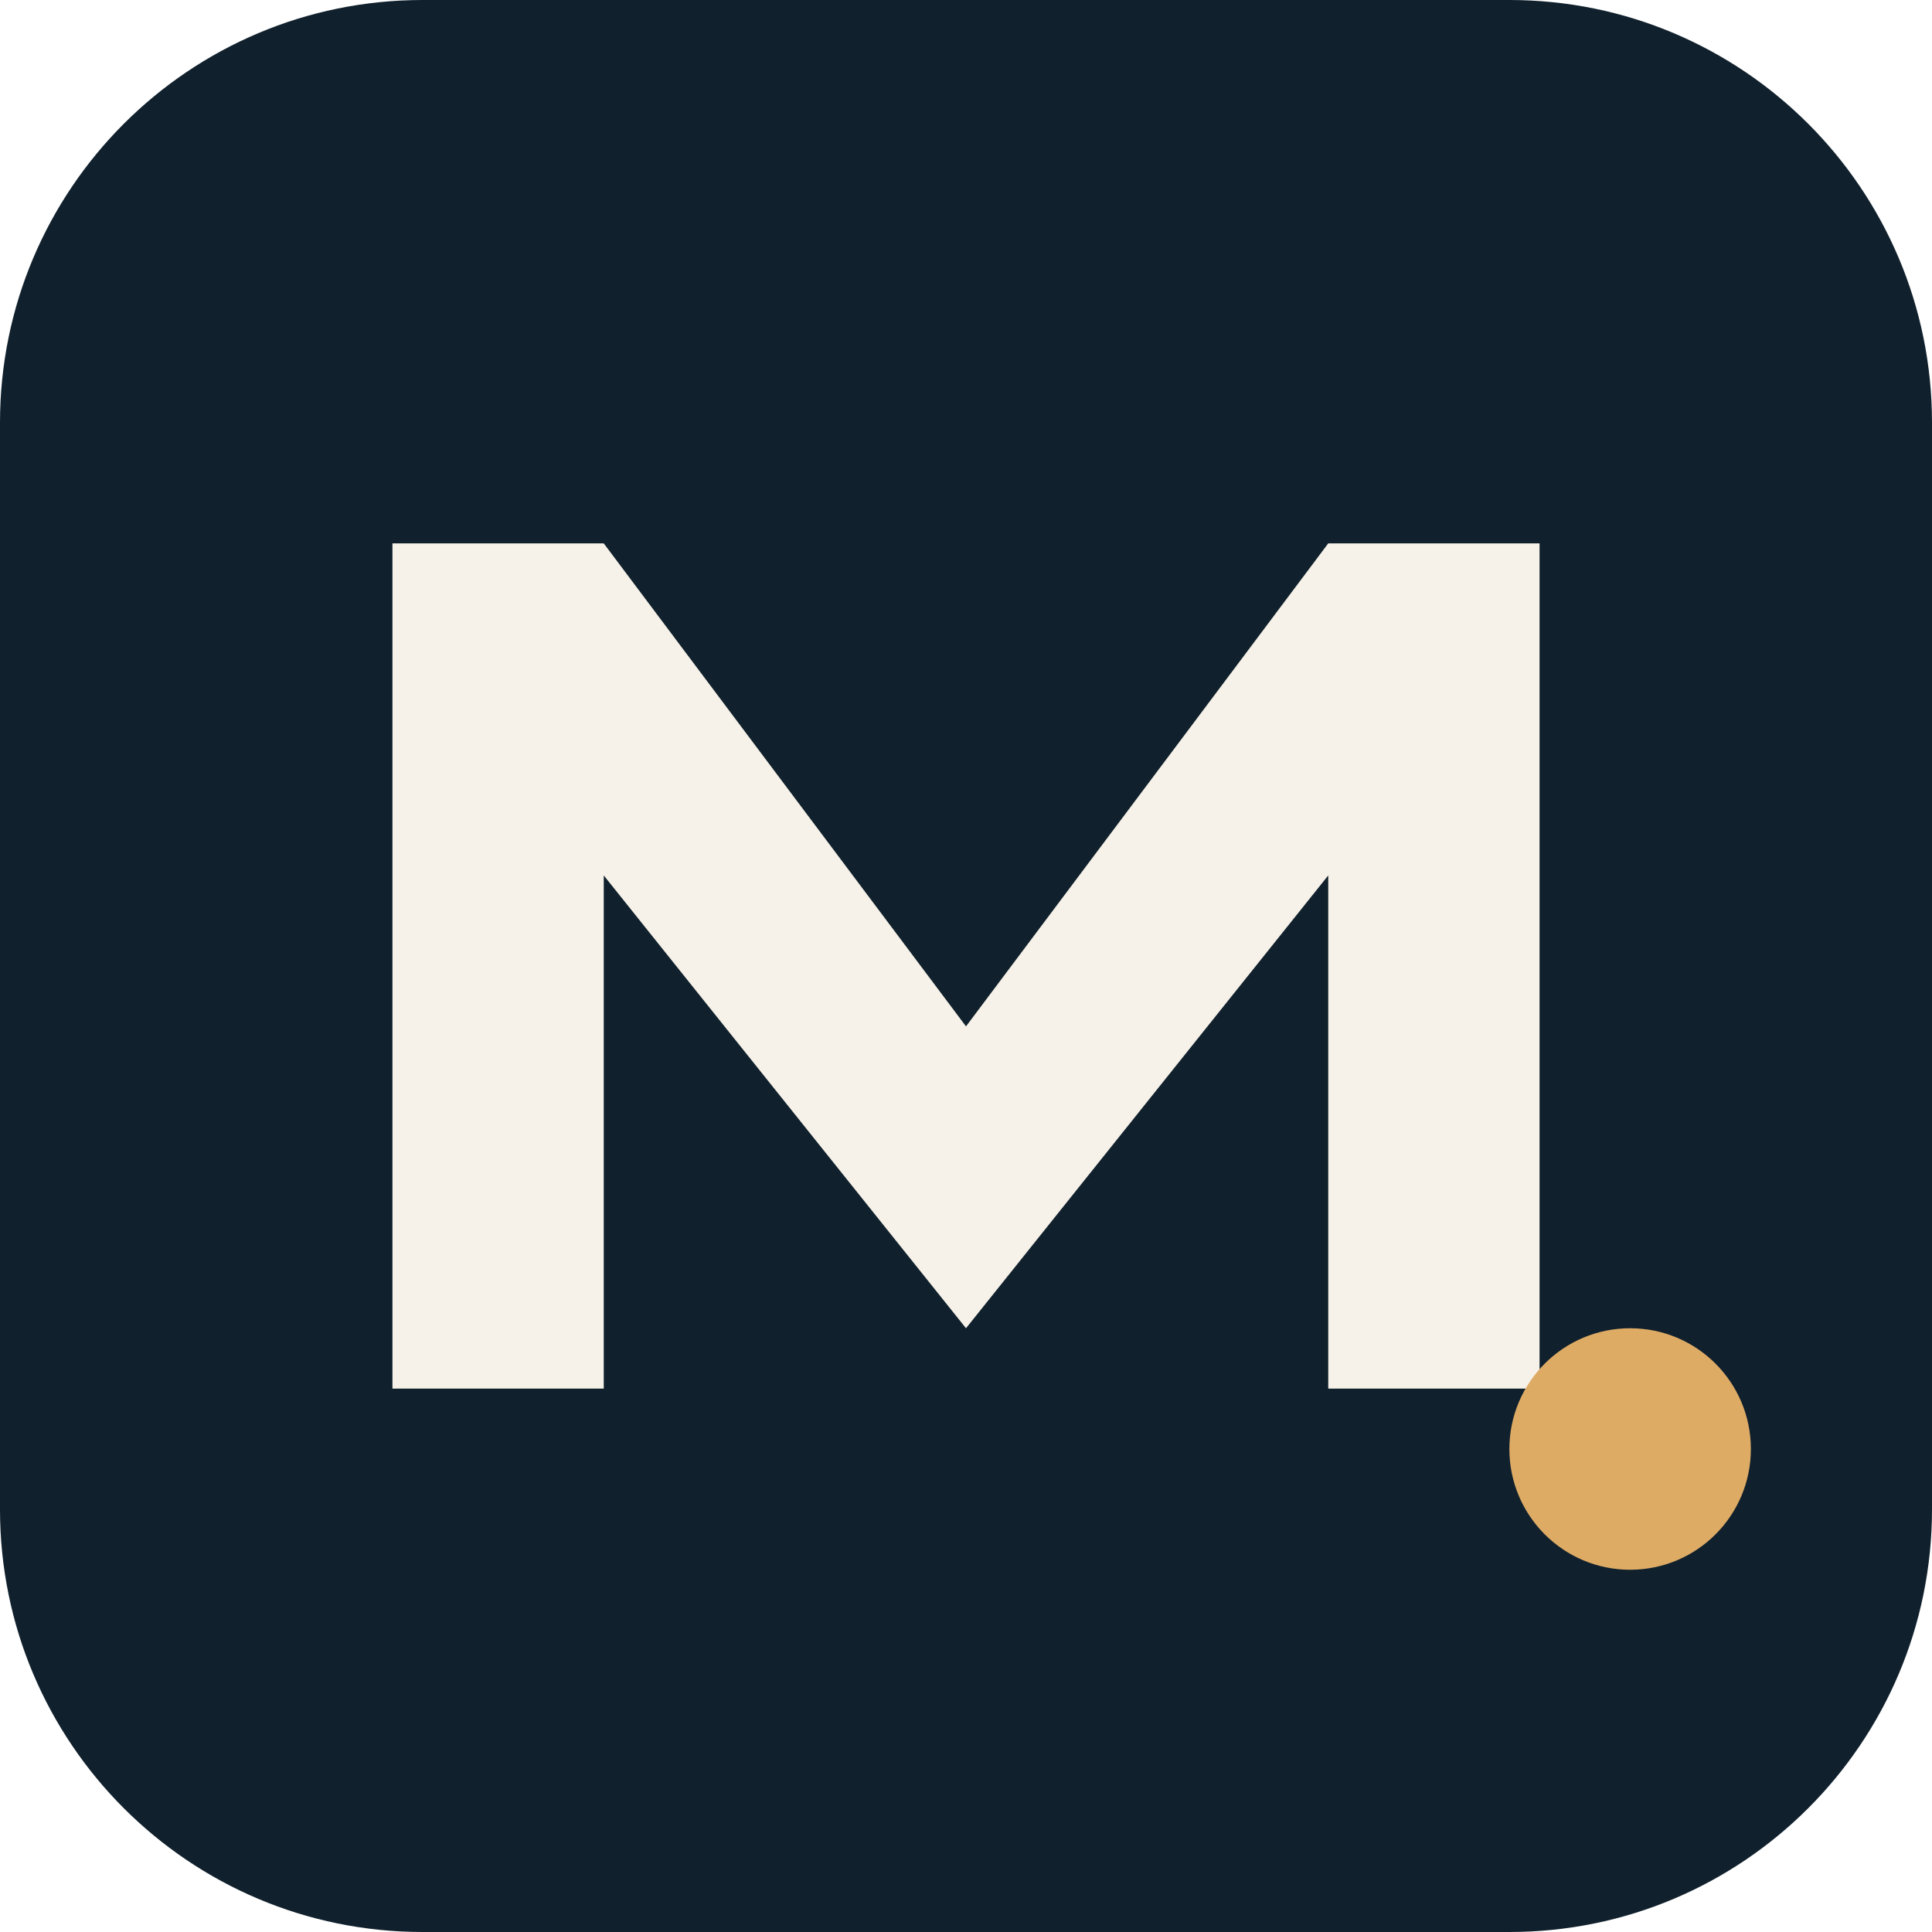
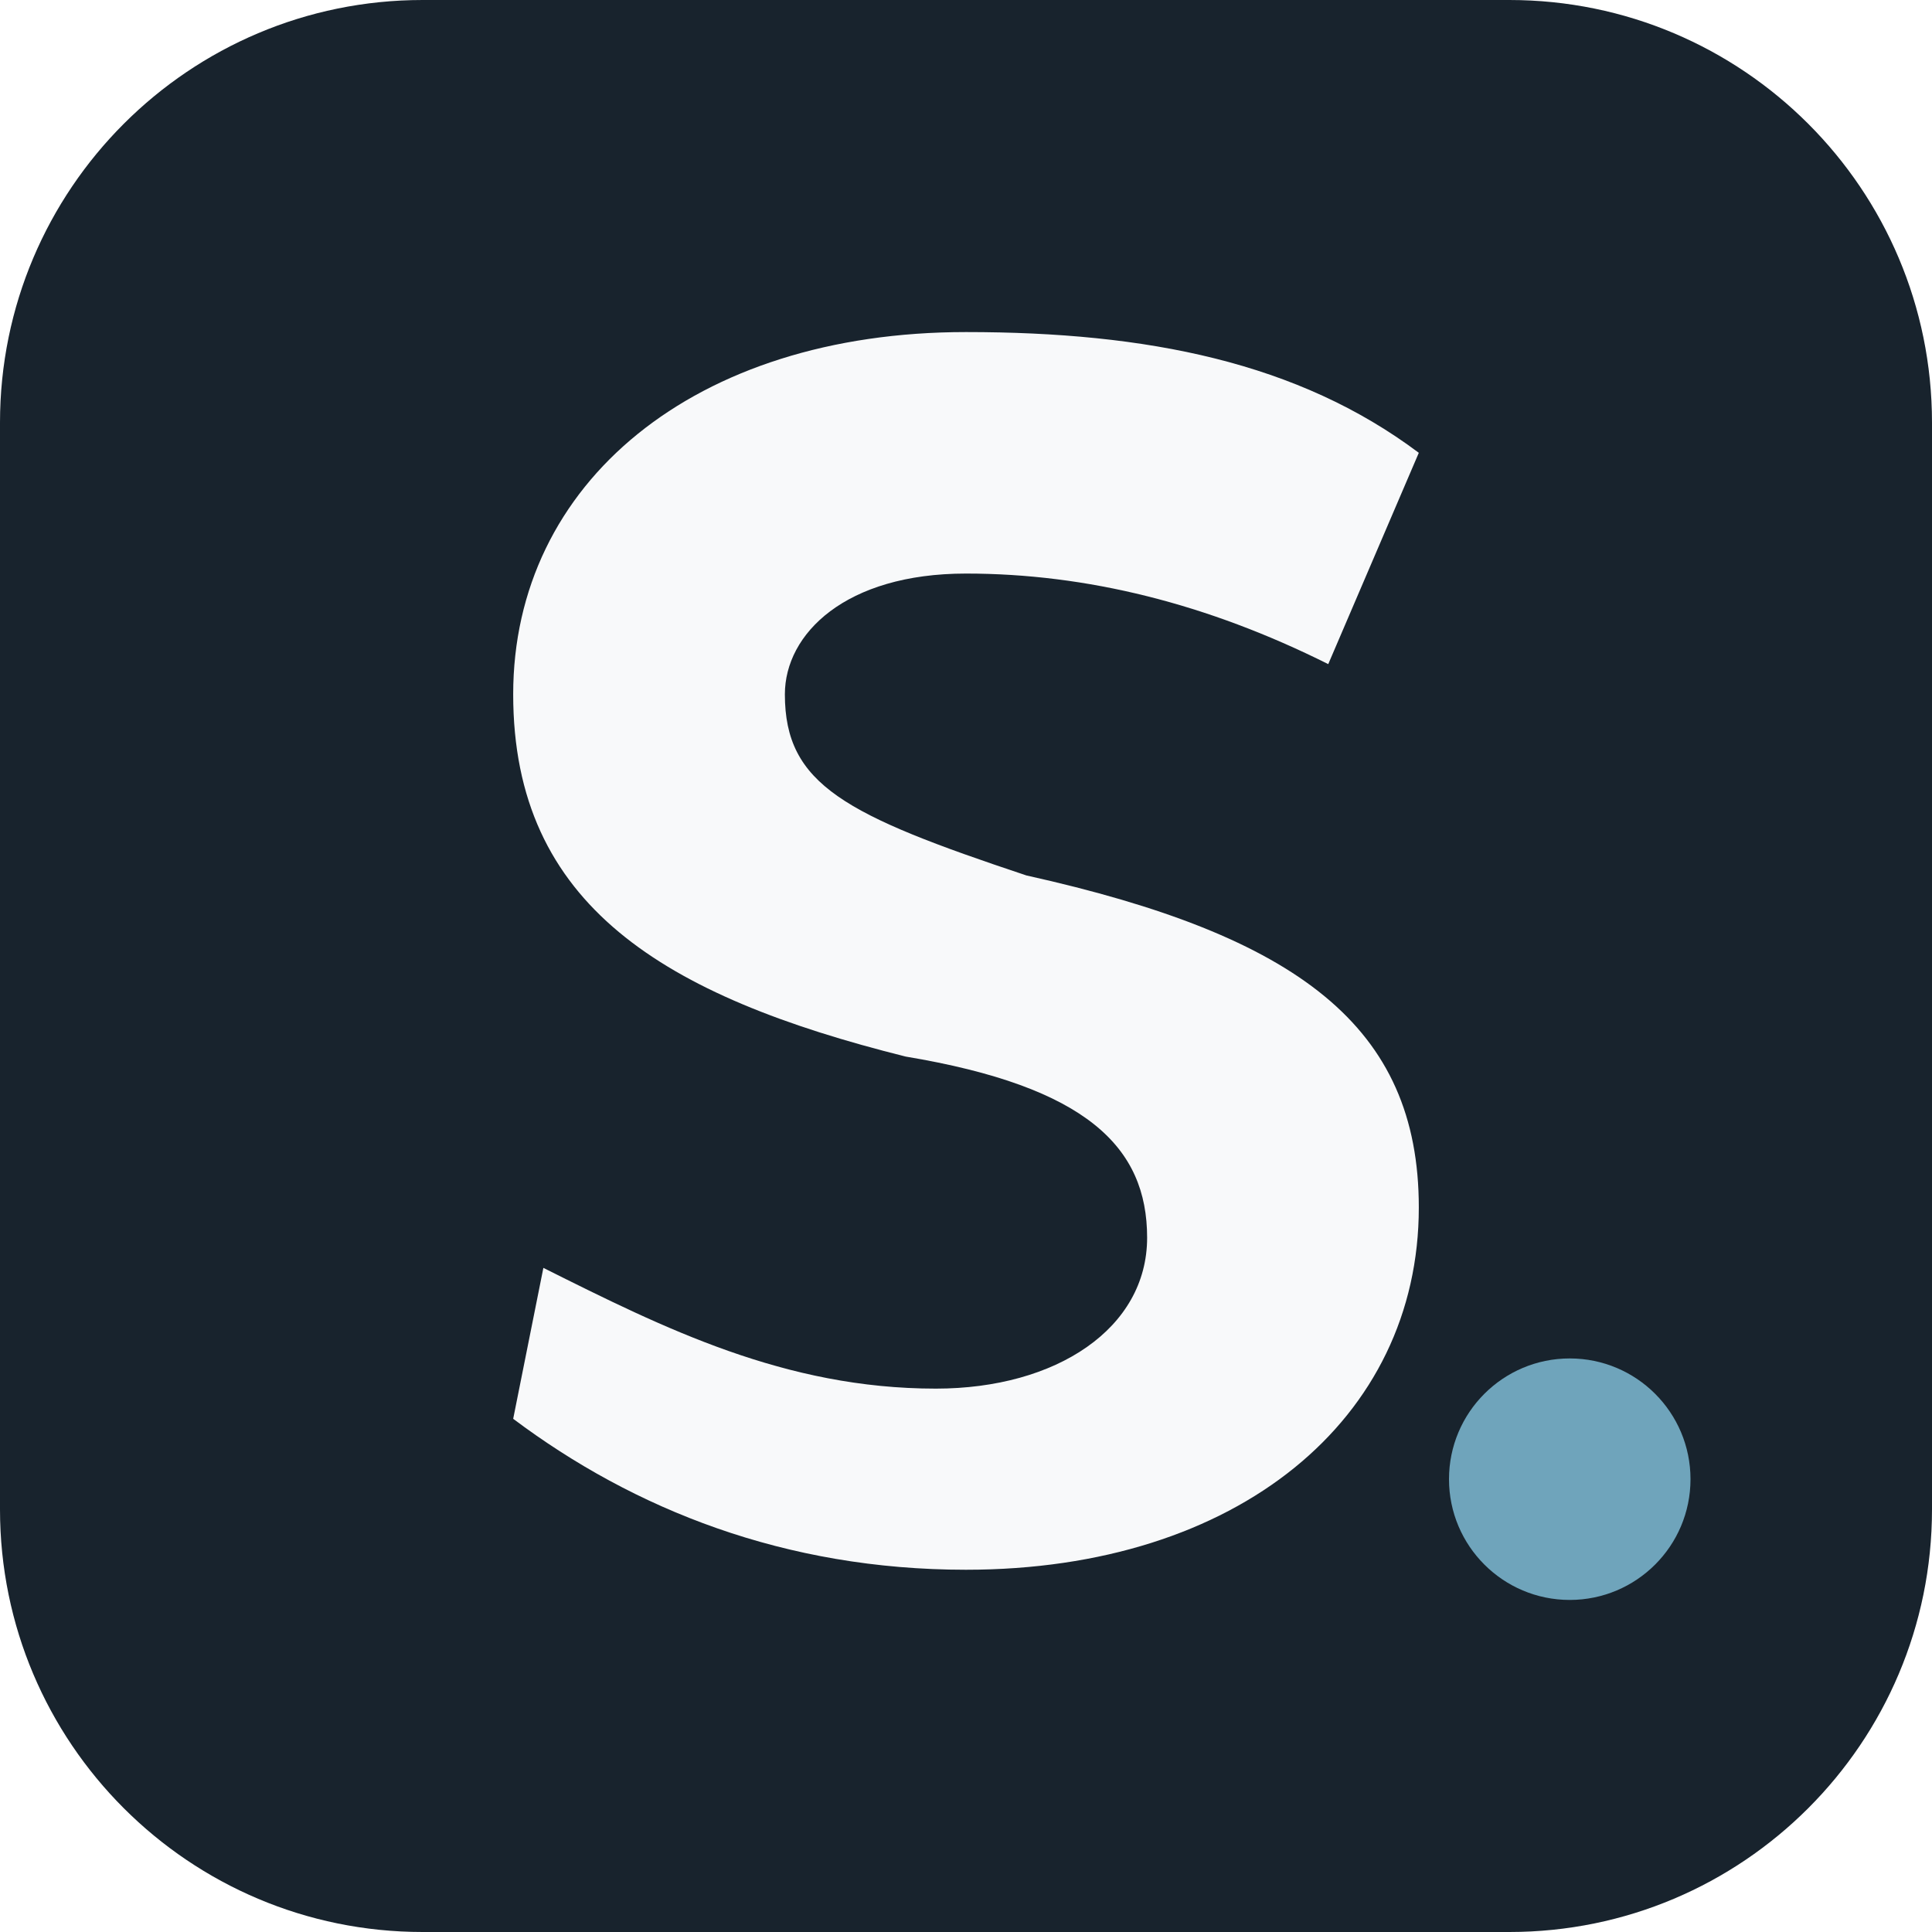
<svg xmlns="http://www.w3.org/2000/svg" viewBox="0 0 64 64">
-   <rect width="64" height="64" rx="14" fill="#10202c" />
-   <path d="M13 46V18h7l12 16 12-16h7v28h-7V29L32 44 20 29v17z" fill="#f6f2e9" />
-   <circle cx="54" cy="48" r="4" fill="#deab65" />
+   <rect width="64" height="64" rx="14" fill="#18232d" />
+   <path d="M17 42c4 3 9 5 15 5 9 0 15-5 15-12 0-6-4-9-13-11-6-2-8-3-8-6 0-2 2-4 6-4 4 0 8 1 12 3l3-7c-4-3-9-4-15-4-9 0-15 5-15 12 0 7 5 10 13 12 6 1 8 3 8 6 0 3-3 5-7 5-5 0-9-2-13-4z" fill="#f8f9fa" transform="translate(0 5)" />
+   <circle cx="52" cy="49" r="4" fill="#6fa4bb" />
</svg>
